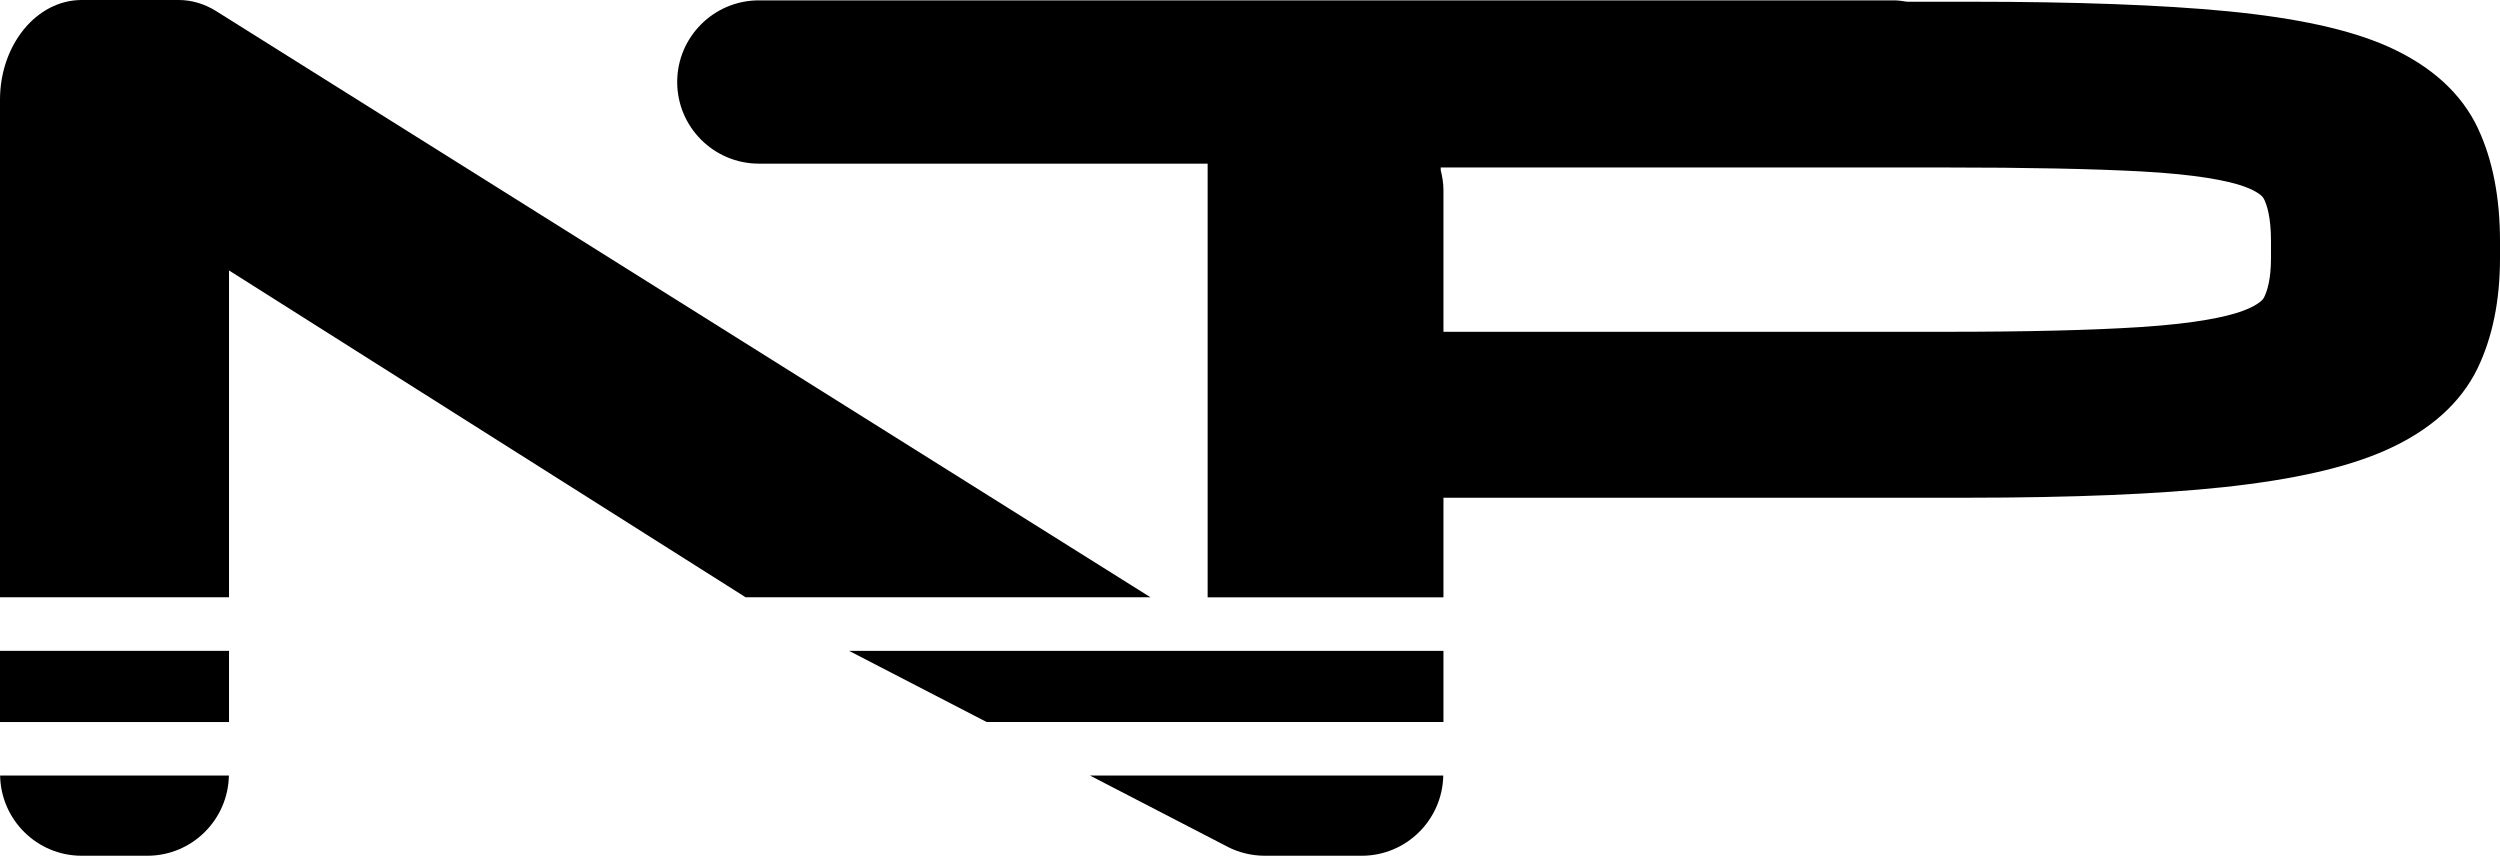
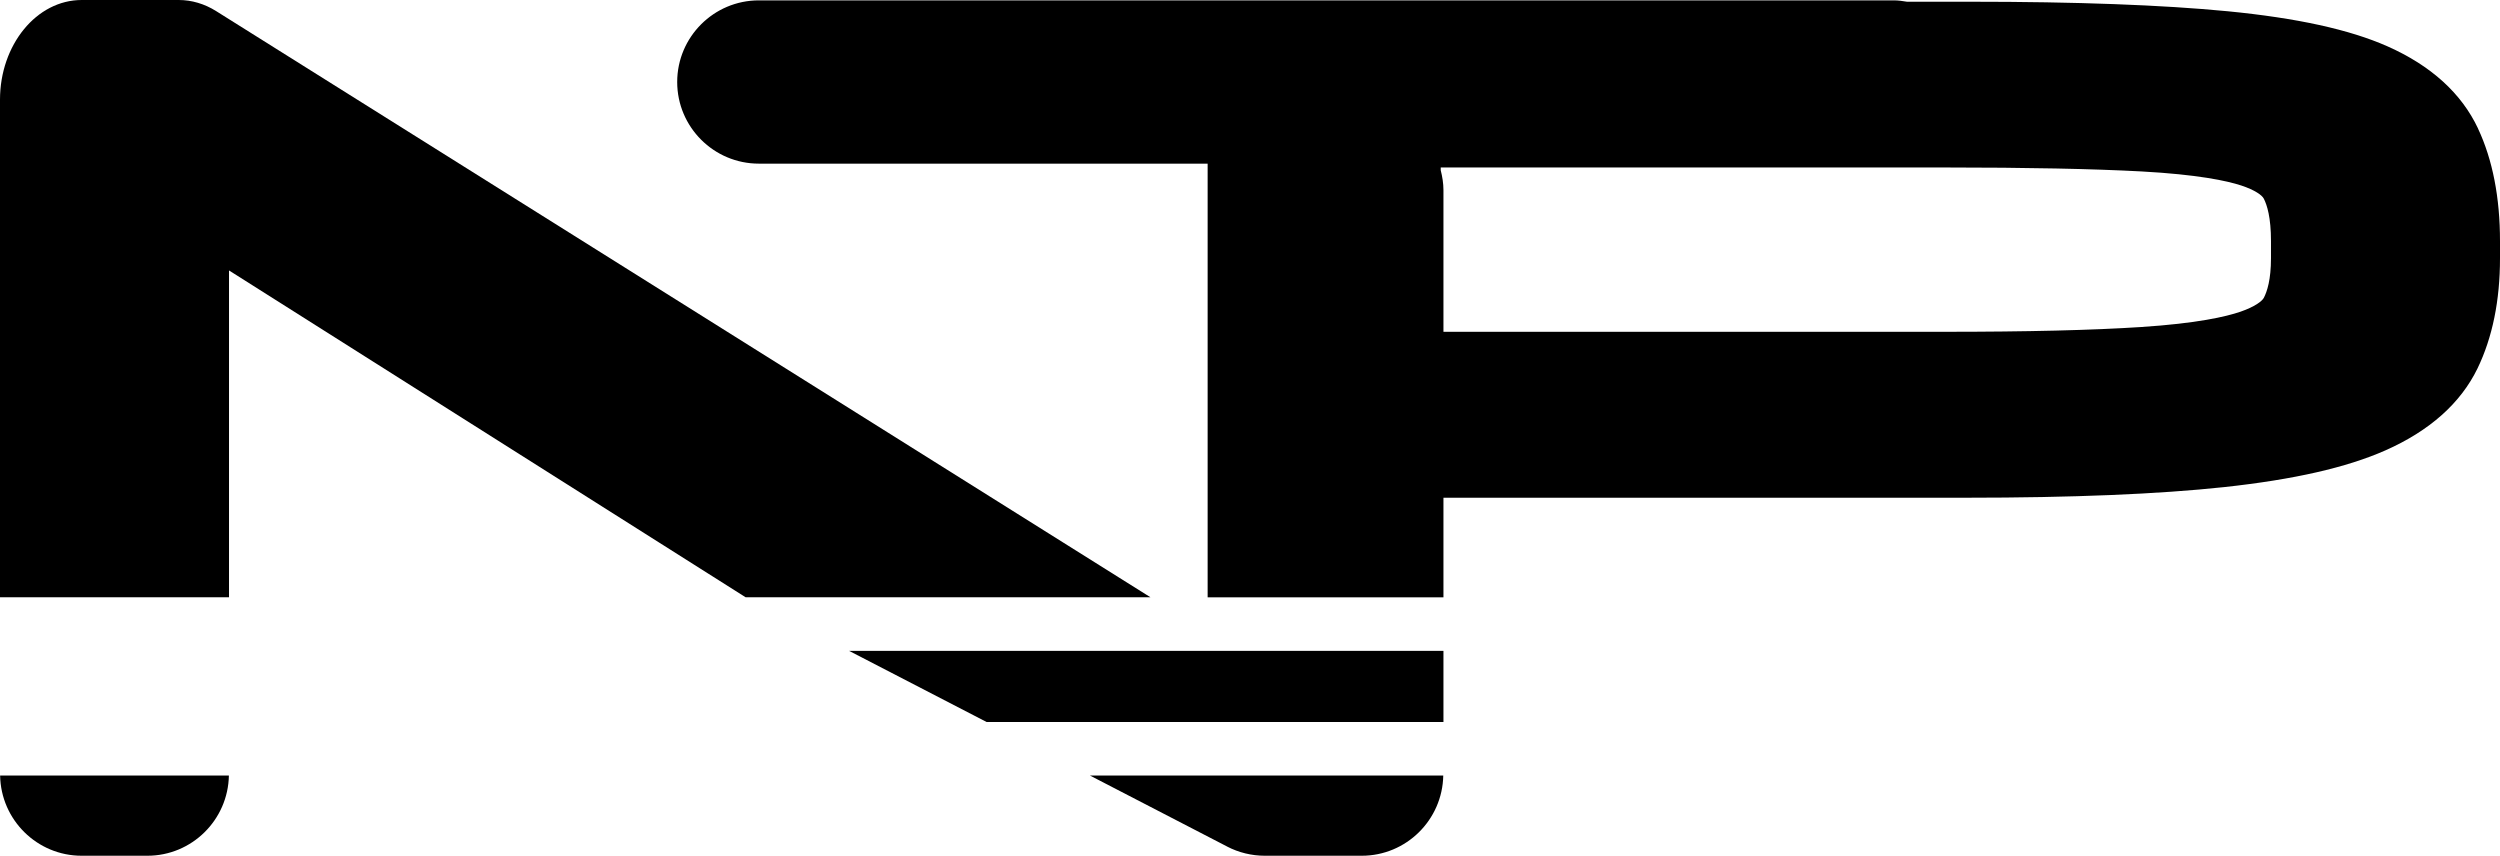
<svg xmlns="http://www.w3.org/2000/svg" id="_图层_1" data-name="图层 1" viewBox="0 0 404.24 138.37">
  <defs>
    <style>
      .cls-1 {
        stroke-width: 0px;
      }
    </style>
  </defs>
  <path class="cls-1" d="m37.03,43.73l83.54,52.85h65.46L34.94,1.79c-1.86-1.17-3.95-1.79-6.04-1.79h-15.69C5.92,0,0,7.24,0,16.13v80.45h37.03v-52.85Z" />
-   <rect class="cls-1" y="105.24" width="37.03" height="11.51" />
+   <rect class="cls-1" y="38.03" width="13.38" height="4.16" />
  <path class="cls-1" d="m198.43,136.89c1.87.97,3.97,1.48,6.08,1.48h15.68c7.2,0,13.05-5.8,13.18-12.97h-57.13l22.2,11.49Z" />
  <path class="cls-1" d="m13.2,138.37h10.63c7.2,0,13.05-5.8,13.18-12.97H.02c.12,7.17,5.98,12.97,13.18,12.97Z" />
  <polygon class="cls-1" points="159.52 116.74 233.4 116.74 233.4 105.24 137.29 105.24 159.52 116.74" />
  <path class="cls-1" d="m400.7,20.8c-2.68-5.71-7.62-10.19-14.66-13.31-6.15-2.72-14.6-4.57-25.83-5.67-10.53-1.02-24.51-1.54-41.54-1.54h-10.31c-.71-.12-1.43-.22-2.17-.22H122.7c-7.28,0-13.2,5.92-13.2,13.2s5.92,13.2,13.2,13.2h72.57v70.13h38.13v-16.11h84.58c17.05,0,31.07-.58,41.68-1.72,11.26-1.22,19.77-3.16,26.04-5.93,7.16-3.17,12.17-7.63,14.91-13.27,2.41-4.99,3.63-10.98,3.63-17.8v-2.74c0-7.07-1.19-13.19-3.54-18.2Zm-33.49,20.94c0,3.48-.63,5.41-1.16,6.42-.28.53-1.43,1.43-3.77,2.24-2.33.8-7.01,1.89-16.11,2.48-7.8.51-18.46.77-31.67.77h-81.1v-22.9c0-1.12-.18-2.18-.44-3.22v-.45h81.54c13.24,0,23.93.22,31.76.64,9.11.5,13.8,1.51,16.13,2.27,2.27.75,3.39,1.6,3.65,2.12.53,1.02,1.17,3.05,1.17,6.88v2.74Z" />
</svg>
